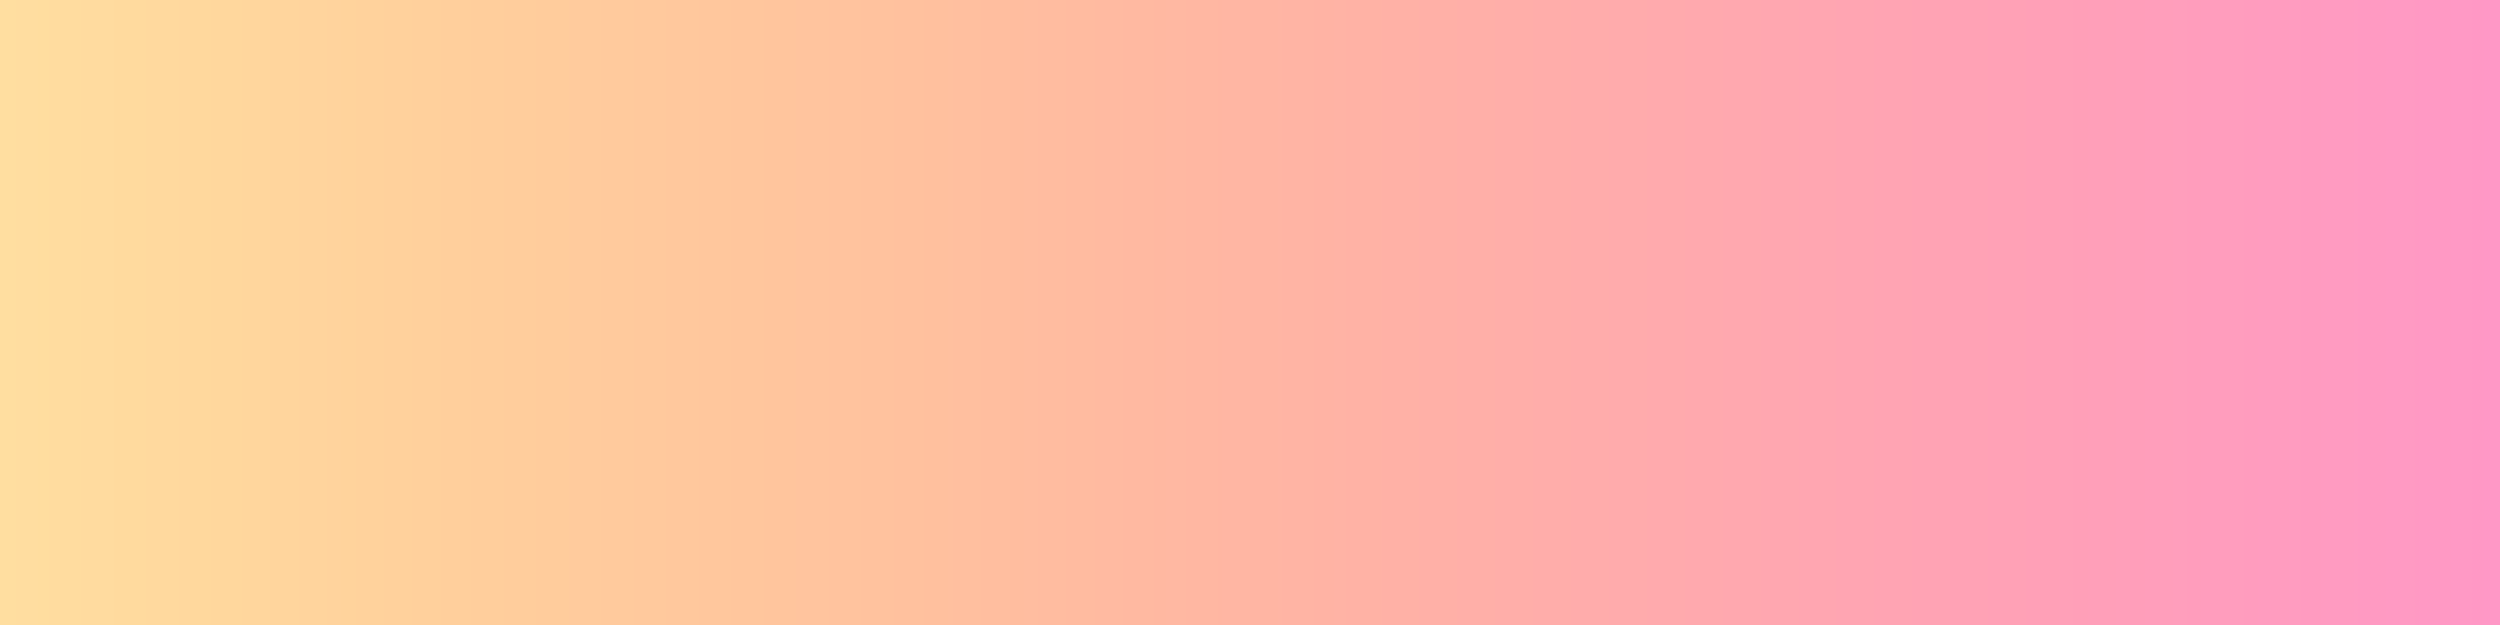
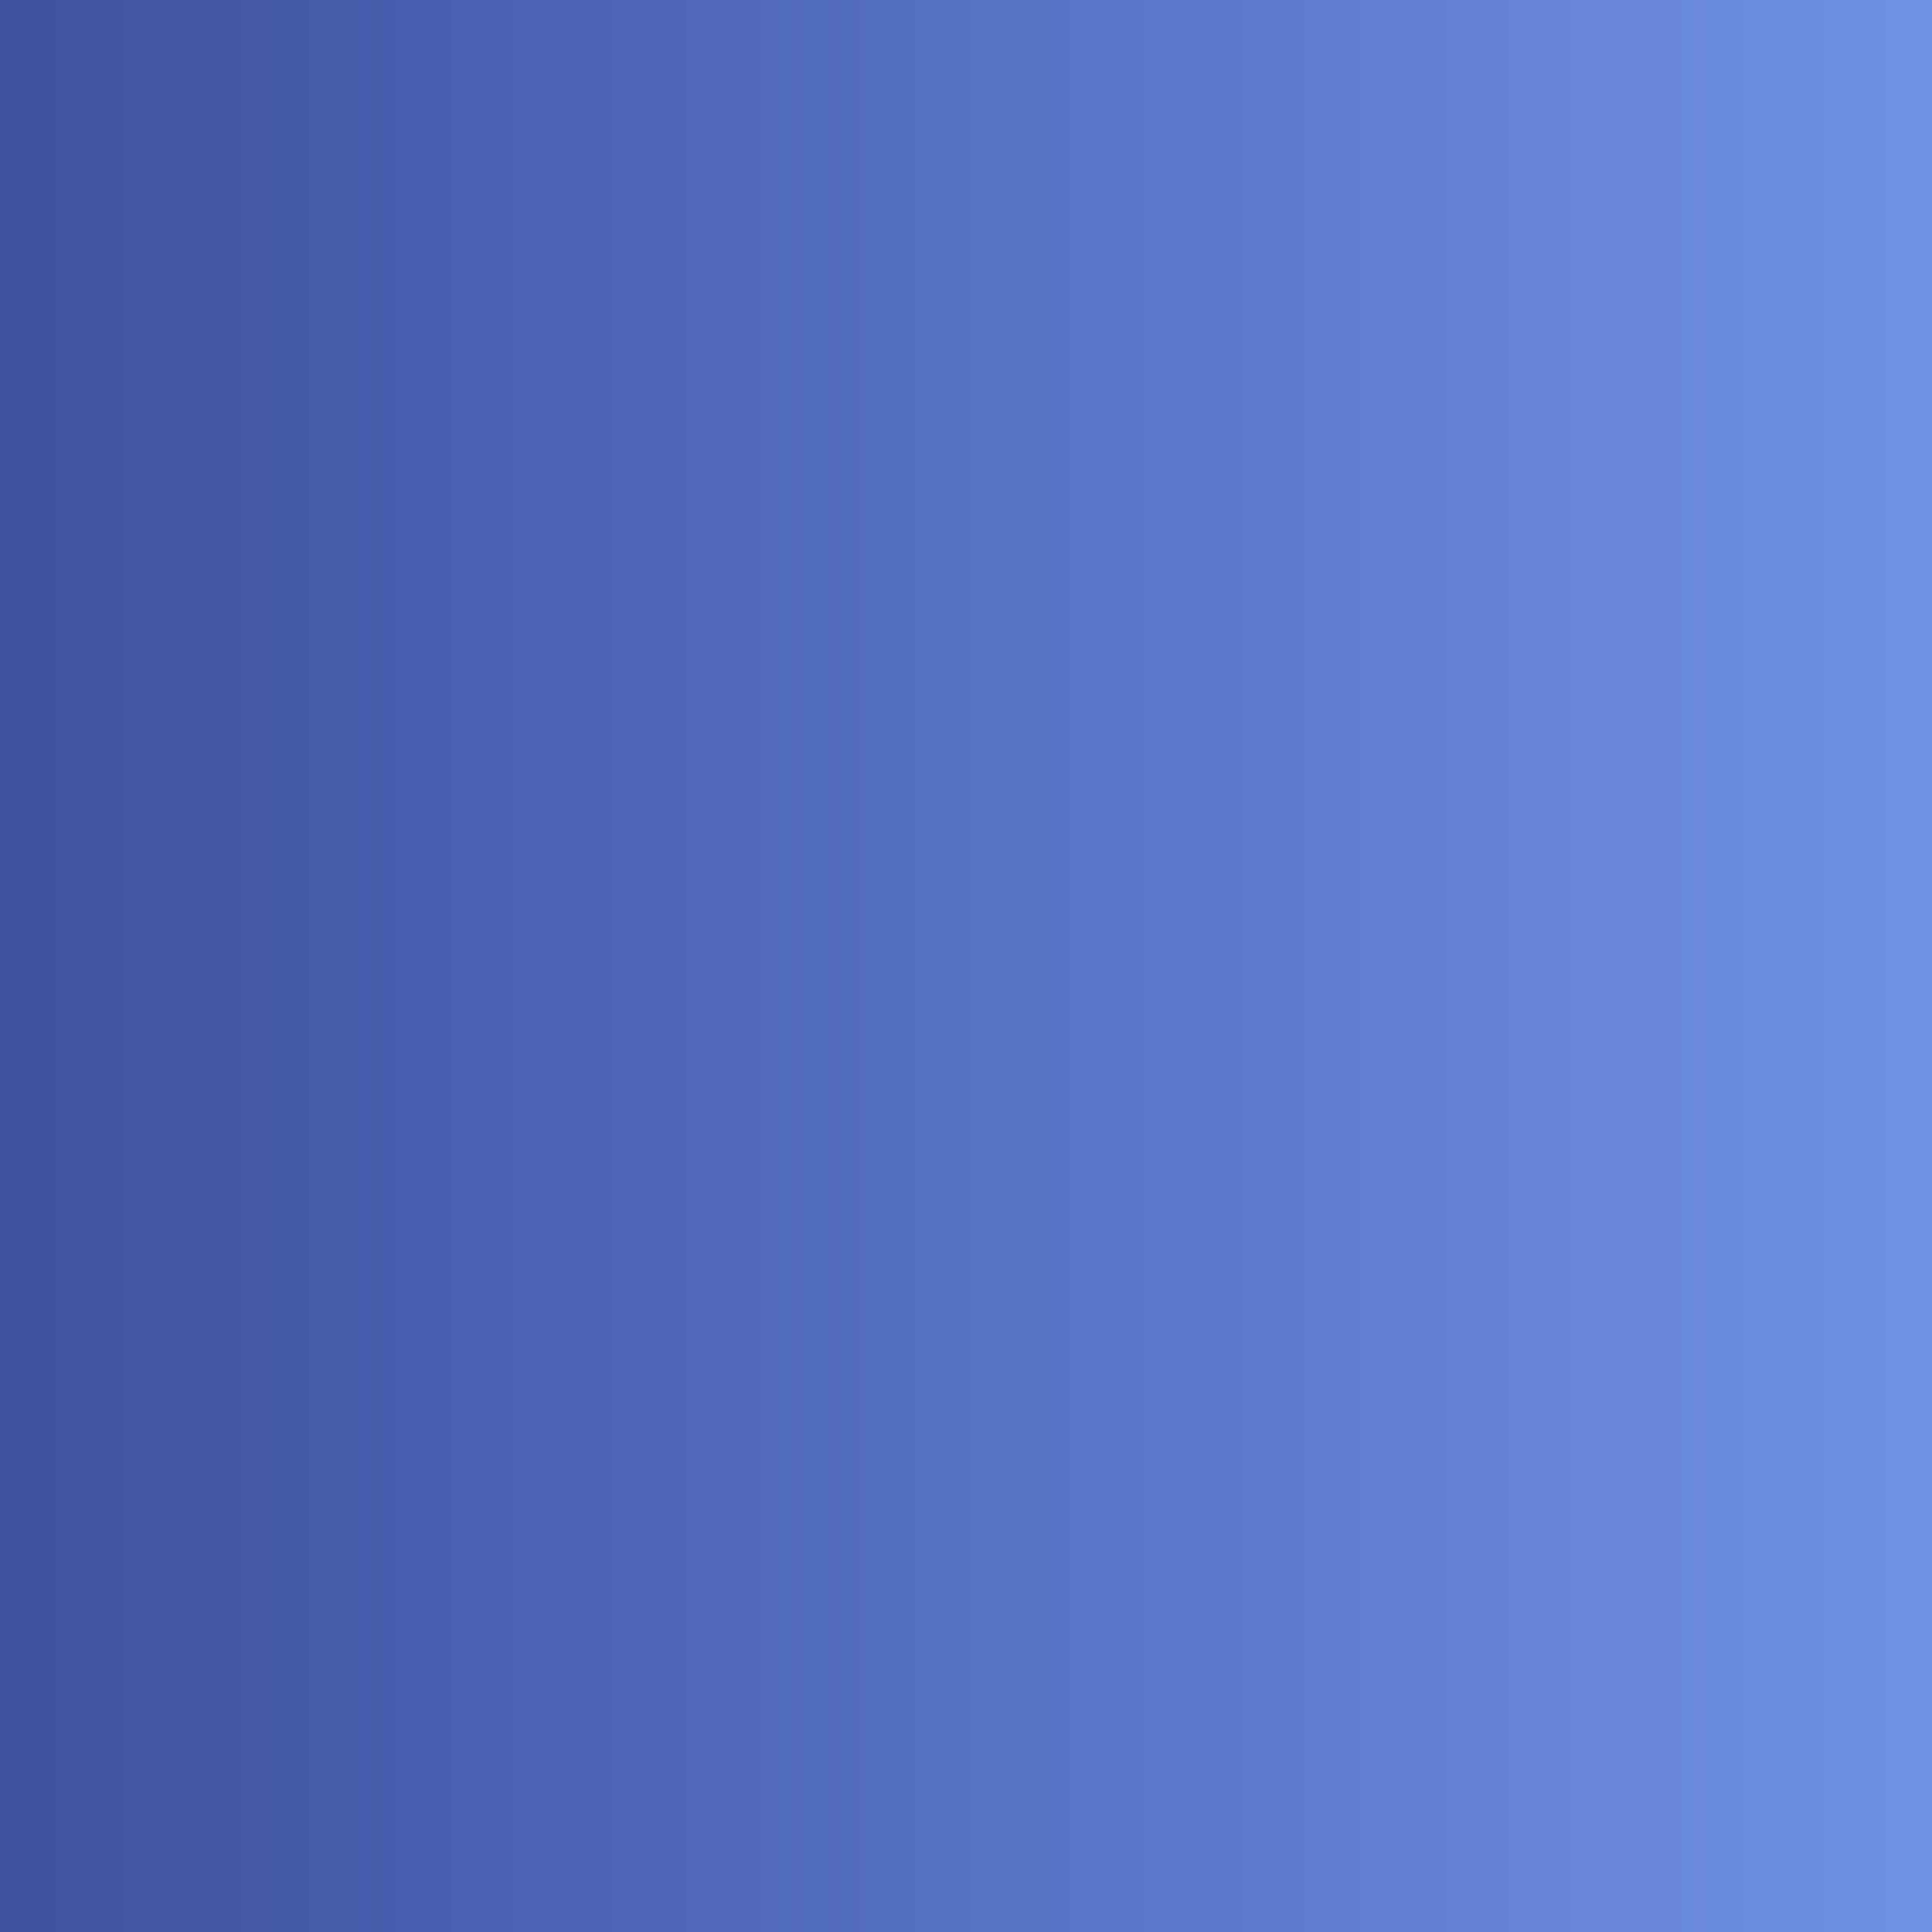
- <svg xmlns="http://www.w3.org/2000/svg" width="800" height="200" viewBox="0 0 800 200" fill="none">
-   <rect width="800" height="200" fill="url(#gradient-fill)" />
+ <svg xmlns="http://www.w3.org/2000/svg" width="200" height="200" viewBox="0 0 200 200" fill="none">
+   <rect width="200" height="200" fill="url(#gradient-fill)" />
  <defs>
-     <linearGradient id="gradient-fill" x1="0" y1="0" x2="800" y2="0" gradientUnits="userSpaceOnUse">
-       <stop offset="0" stop-color="#ffdea0" />
-       <stop offset="0.091" stop-color="#ffd79d" />
-       <stop offset="0.182" stop-color="#ffcf9c" />
-       <stop offset="0.273" stop-color="#ffc89d" />
-       <stop offset="0.364" stop-color="#ffc19e" />
-       <stop offset="0.455" stop-color="#ffb9a1" />
-       <stop offset="0.545" stop-color="#ffb2a5" />
-       <stop offset="0.636" stop-color="#ffacab" />
-       <stop offset="0.727" stop-color="#ffa6b1" />
-       <stop offset="0.818" stop-color="#ffa0b7" />
-       <stop offset="0.909" stop-color="#ff9cbf" />
-       <stop offset="1" stop-color="#ff98c6" />
+     <linearGradient id="gradient-fill" x1="0" y1="0" x2="200" y2="0" gradientUnits="userSpaceOnUse">
+       <stop offset="0" stop-color="#3d52a0" />
+       <stop offset="0.091" stop-color="#4257a6" />
+       <stop offset="0.182" stop-color="#465dac" />
+       <stop offset="0.273" stop-color="#4b63b3" />
+       <stop offset="0.364" stop-color="#4f68b9" />
+       <stop offset="0.455" stop-color="#546ebf" />
+       <stop offset="0.545" stop-color="#5974c6" />
+       <stop offset="0.636" stop-color="#5d79cc" />
+       <stop offset="0.727" stop-color="#627fd3" />
+       <stop offset="0.818" stop-color="#6785d9" />
+       <stop offset="0.909" stop-color="#6b8be0" />
+       <stop offset="1" stop-color="#7091e6" />
    </linearGradient>
  </defs>
</svg>
